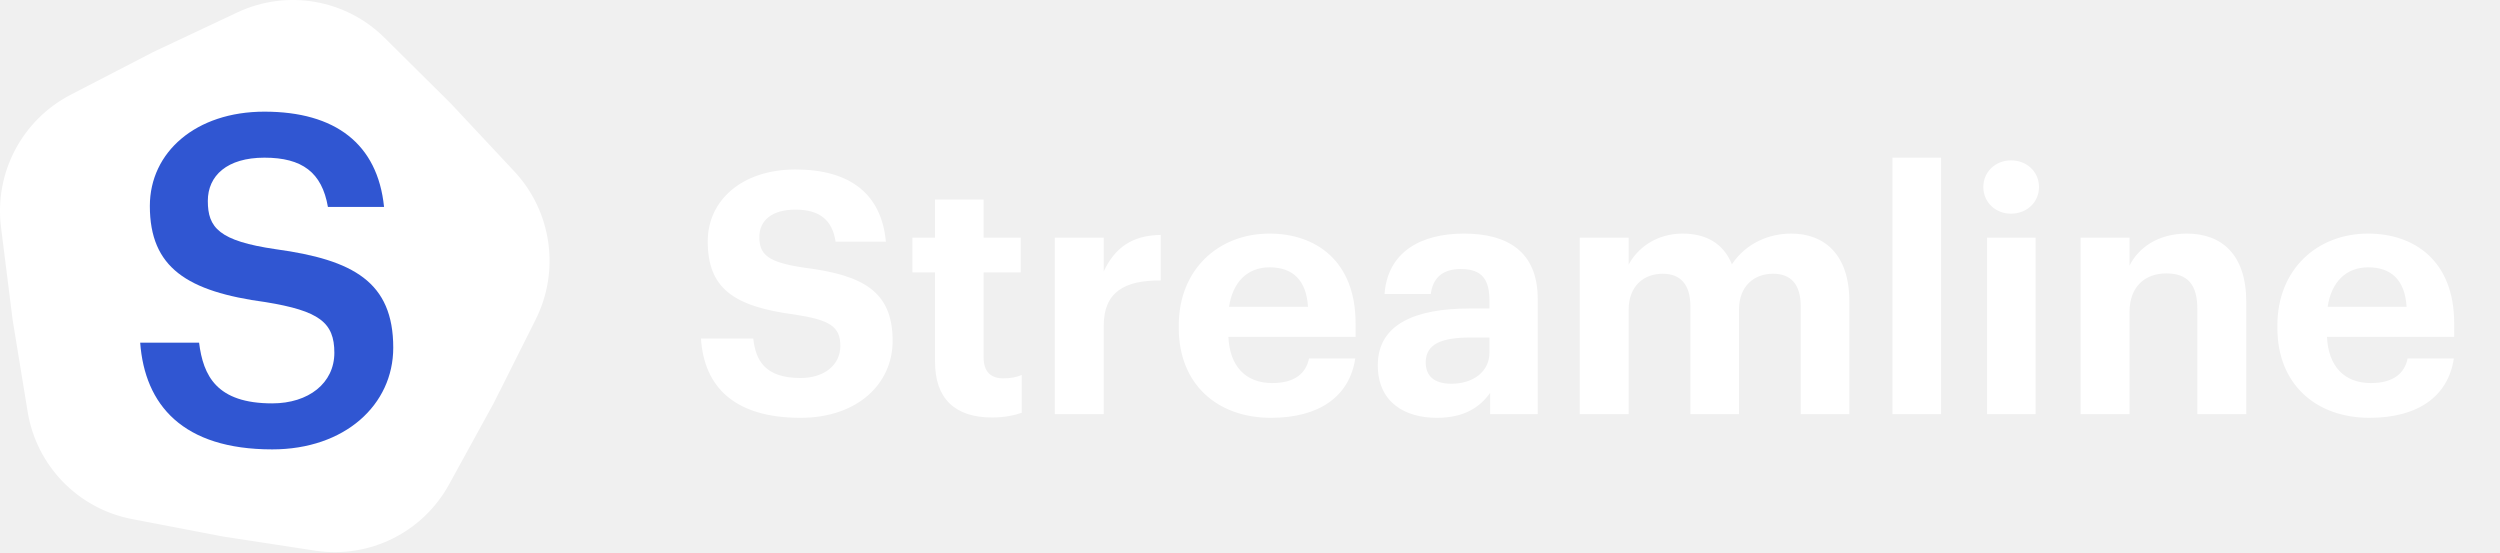
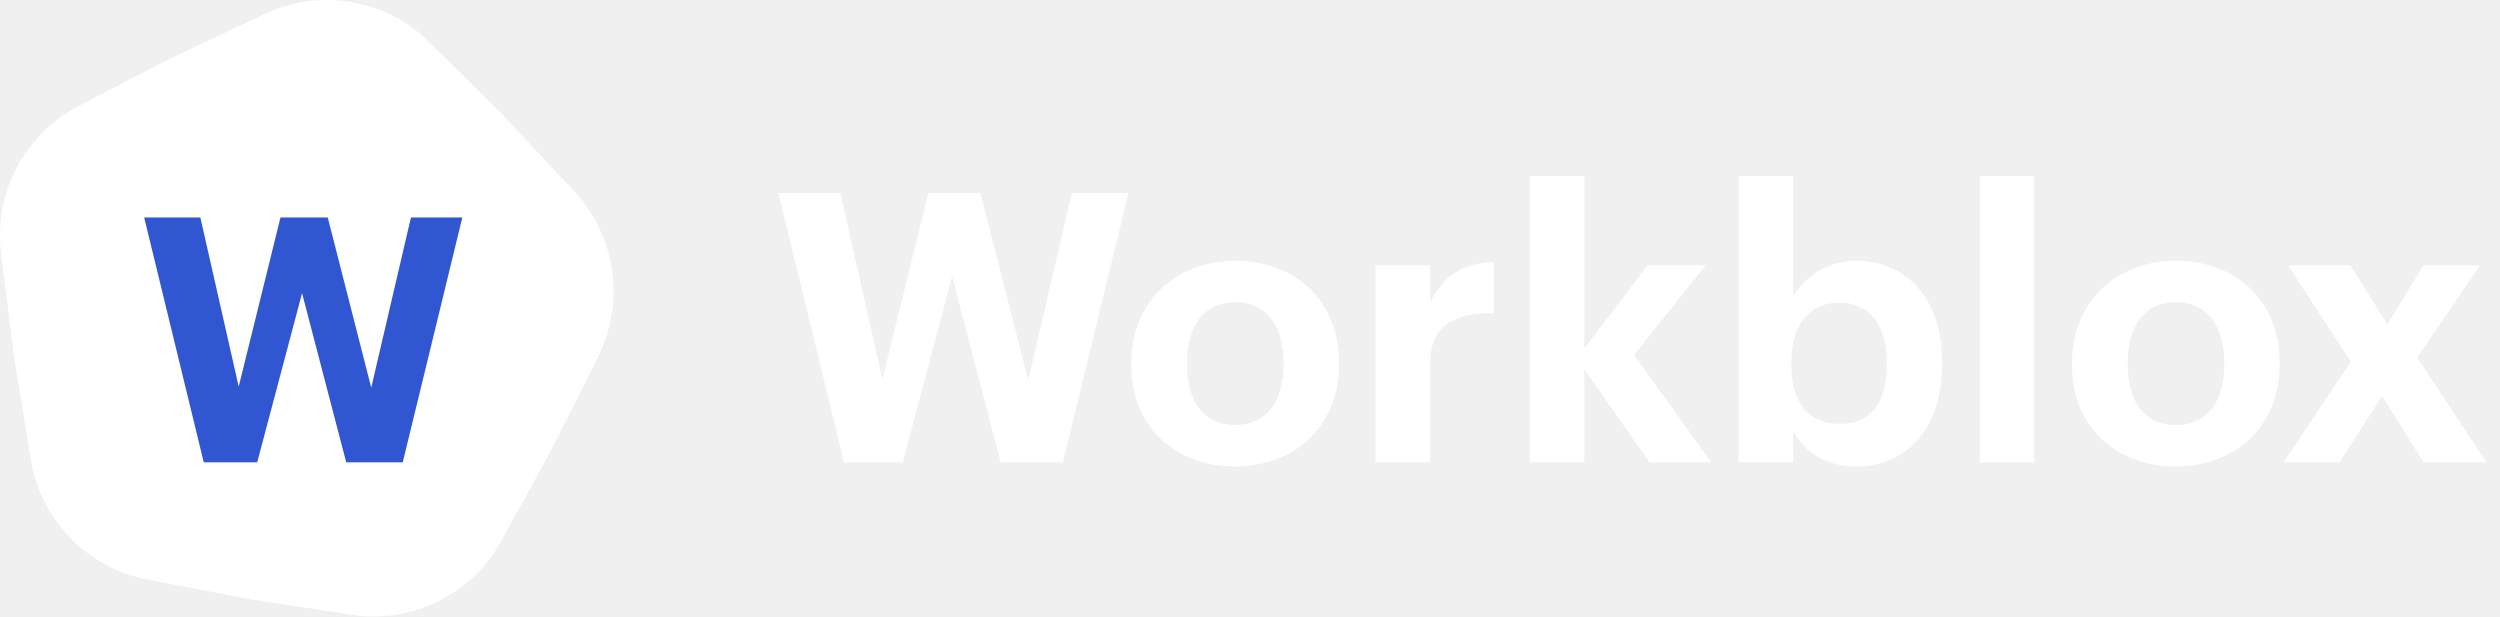
- <svg xmlns="http://www.w3.org/2000/svg" width="163" height="36" fill="none">
-   <path fill="#fff" d="M34.925 20.834a8.543 8.543 0 0 0-1.395-9.663l-4.146-4.432-4.309-4.273a8.49 8.49 0 0 0-9.6-1.656L9.99 3.393 4.604 6.18a8.532 8.532 0 0 0-4.537 8.64l.756 6.029.98 5.996a8.517 8.517 0 0 0 6.795 6.996l5.953 1.142 5.991.919a8.5 8.5 0 0 0 8.737-4.317l2.923-5.322 2.723-5.429ZM52.194 27.242c3.718 0 6.006-2.222 6.006-5.016 0-3.256-1.958-4.29-5.764-4.774-2.42-.352-2.926-.88-2.926-2.002 0-1.056.792-1.782 2.354-1.782s2.398.66 2.618 2.09h3.278c-.286-3.124-2.354-4.708-5.896-4.708-3.476 0-5.72 2.002-5.72 4.686 0 3.036 1.65 4.246 5.676 4.774 2.31.352 2.97.792 2.97 2.046 0 1.232-1.034 2.09-2.596 2.09-2.332 0-2.926-1.166-3.08-2.574h-3.41c.198 3.146 2.178 5.17 6.49 5.17Zm12.488-.022c.858 0 1.496-.154 1.936-.308v-2.464c-.374.154-.726.22-1.21.22-.814 0-1.276-.44-1.276-1.364V17.76h2.42v-2.266h-2.42v-2.486h-3.168v2.486H59.49v2.266h1.474v5.83c0 2.398 1.298 3.63 3.718 3.63Zm4.091-.22h3.19v-5.764c0-2.2 1.364-2.97 3.718-2.948v-2.97c-1.87.022-2.992.836-3.718 2.376v-2.2h-3.19V27Zm14.09.242c3.145 0 5.125-1.386 5.5-3.872h-3.015c-.198.968-.924 1.606-2.398 1.606-1.738 0-2.772-1.1-2.86-3.014h8.294v-.88c0-4.114-2.64-5.852-5.61-5.852-3.344 0-5.918 2.354-5.918 5.984v.176c0 3.674 2.53 5.852 6.006 5.852Zm-2.729-7.238c.242-1.628 1.21-2.574 2.64-2.574 1.518 0 2.398.836 2.508 2.574h-5.148Zm13.548 7.238c1.804 0 2.816-.704 3.476-1.628V27h3.102v-7.502c0-3.124-2.002-4.268-4.818-4.268s-4.972 1.21-5.17 3.938h3.014c.132-.99.704-1.628 1.958-1.628 1.452 0 1.87.748 1.87 2.112v.462h-1.298c-3.52 0-5.984 1.012-5.984 3.696 0 2.42 1.76 3.432 3.85 3.432Zm.946-2.222c-1.166 0-1.672-.55-1.672-1.386 0-1.232 1.078-1.628 2.926-1.628h1.232v.968c0 1.276-1.078 2.046-2.486 2.046Zm8.37 1.98h3.19v-6.798c0-1.562.99-2.354 2.222-2.354 1.122 0 1.804.66 1.804 2.134V27h3.168v-6.798c0-1.562.99-2.354 2.222-2.354 1.144 0 1.804.66 1.804 2.134V27h3.168v-7.37c0-3.058-1.65-4.4-3.784-4.4-1.452 0-2.948.616-3.872 2.002-.55-1.364-1.694-2.002-3.212-2.002-1.716 0-2.948.946-3.52 2.024v-1.76h-3.19V27Zm20.391 0h3.168V10.28h-3.168V27Zm6.166 0h3.168V15.494h-3.168V27Zm1.562-13.068c1.034 0 1.826-.748 1.826-1.738s-.792-1.738-1.826-1.738c-1.012 0-1.804.748-1.804 1.738s.792 1.738 1.804 1.738ZM135.654 27h3.19v-6.644c0-1.694 1.034-2.53 2.398-2.53 1.408 0 2.024.748 2.024 2.31V27h3.19v-7.326c0-3.08-1.606-4.444-3.872-4.444-1.914 0-3.168.946-3.74 2.09v-1.826h-3.19V27Zm18.837.242c3.146 0 5.126-1.386 5.5-3.872h-3.014c-.198.968-.924 1.606-2.398 1.606-1.738 0-2.772-1.1-2.86-3.014h8.294v-.88c0-4.114-2.64-5.852-5.61-5.852-3.344 0-5.918 2.354-5.918 5.984v.176c0 3.674 2.53 5.852 6.006 5.852Zm-2.728-7.238c.242-1.628 1.21-2.574 2.64-2.574 1.518 0 2.398.836 2.508 2.574h-5.148Z" />
-   <path fill="#3056d2" d="M17.75 29.3c4.74 0 7.89-2.91 7.89-6.63 0-4.29-2.61-5.73-7.65-6.42-3.72-.54-4.44-1.41-4.44-3.15 0-1.65 1.26-2.82 3.69-2.82 2.46 0 3.75.96 4.14 3.21h3.66c-.42-4.11-3.18-6.21-7.8-6.21-4.47 0-7.47 2.64-7.47 6.15 0 4.02 2.43 5.58 7.56 6.27 3.48.57 4.47 1.32 4.47 3.3 0 1.98-1.68 3.3-4.05 3.3-3.63 0-4.5-1.8-4.77-3.96H9.14c.3 4.05 2.76 6.96 8.61 6.96Z" />
+ <svg xmlns="http://www.w3.org/2000/svg" width="146" height="36" fill="none">
+   <path fill="#fff" d="M34.925 20.834a8.543 8.543 0 0 0-1.395-9.663l-4.146-4.432-4.309-4.273a8.49 8.49 0 0 0-9.6-1.656L9.99 3.393 4.604 6.18a8.532 8.532 0 0 0-4.537 8.64l.756 6.029.98 5.996a8.517 8.517 0 0 0 6.795 6.996l5.953 1.142 5.991.919a8.5 8.5 0 0 0 8.737-4.317l2.923-5.322 2.723-5.429ZM49.29 27h3.432l2.882-10.868L58.442 27h3.63L65.9 11.27h-3.3l-2.552 10.934-2.794-10.934h-3.036l-2.684 10.868L49.07 11.27h-3.608L49.29 27Zm22.853-2.178c-1.804 0-2.816-1.32-2.816-3.52v-.176c0-2.2 1.056-3.476 2.816-3.476 1.782 0 2.816 1.32 2.816 3.52v.154c0 2.178-1.034 3.498-2.816 3.498Zm-.022 2.42c3.454 0 6.072-2.31 6.072-5.94v-.176c0-3.586-2.596-5.896-6.05-5.896-3.454 0-6.072 2.354-6.072 5.962v.176c0 3.586 2.618 5.874 6.05 5.874Zm8.21-.242h3.19v-5.764c0-2.2 1.365-2.97 3.719-2.948v-2.97c-1.87.022-2.992.836-3.718 2.376v-2.2h-3.19V27Zm9.003 0h3.19v-5.434L96.33 27h3.608l-4.51-6.27 4.18-5.236H96.22l-3.696 4.862V10.28h-3.19V27Zm19.067.242c2.86 0 5.016-2.134 5.016-5.94v-.176c0-3.806-2.2-5.896-5.016-5.896-1.694 0-3.036.968-3.674 2.068V10.28h-3.19V27h3.19v-1.826c.594 1.188 1.892 2.068 3.674 2.068Zm-.946-2.486c-1.738 0-2.838-1.122-2.838-3.432v-.176c0-2.31 1.144-3.476 2.816-3.476 1.606 0 2.75 1.144 2.75 3.476v.176c0 2.244-.968 3.432-2.728 3.432ZM115.633 27h3.168V10.28h-3.168V27Zm11.446-2.178c-1.804 0-2.816-1.32-2.816-3.52v-.176c0-2.2 1.056-3.476 2.816-3.476 1.782 0 2.816 1.32 2.816 3.52v.154c0 2.178-1.034 3.498-2.816 3.498Zm-.022 2.42c3.454 0 6.072-2.31 6.072-5.94v-.176c0-3.586-2.596-5.896-6.05-5.896-3.454 0-6.072 2.354-6.072 5.962v.176c0 3.586 2.618 5.874 6.05 5.874Zm6.296-.242h3.278l2.486-3.872 2.42 3.872h3.674l-4.048-6.116 3.674-5.39h-3.3l-2.112 3.454-2.156-3.454h-3.652l3.674 5.632L133.353 27Z" />
+   <path fill="#3056d2" d="M11.9 27h3.12l2.62-9.88L20.22 27h3.3L27 12.7h-3l-2.32 9.94-2.54-9.94h-2.76l-2.44 9.88-2.24-9.88H8.42L11.9 27Z" />
</svg>
